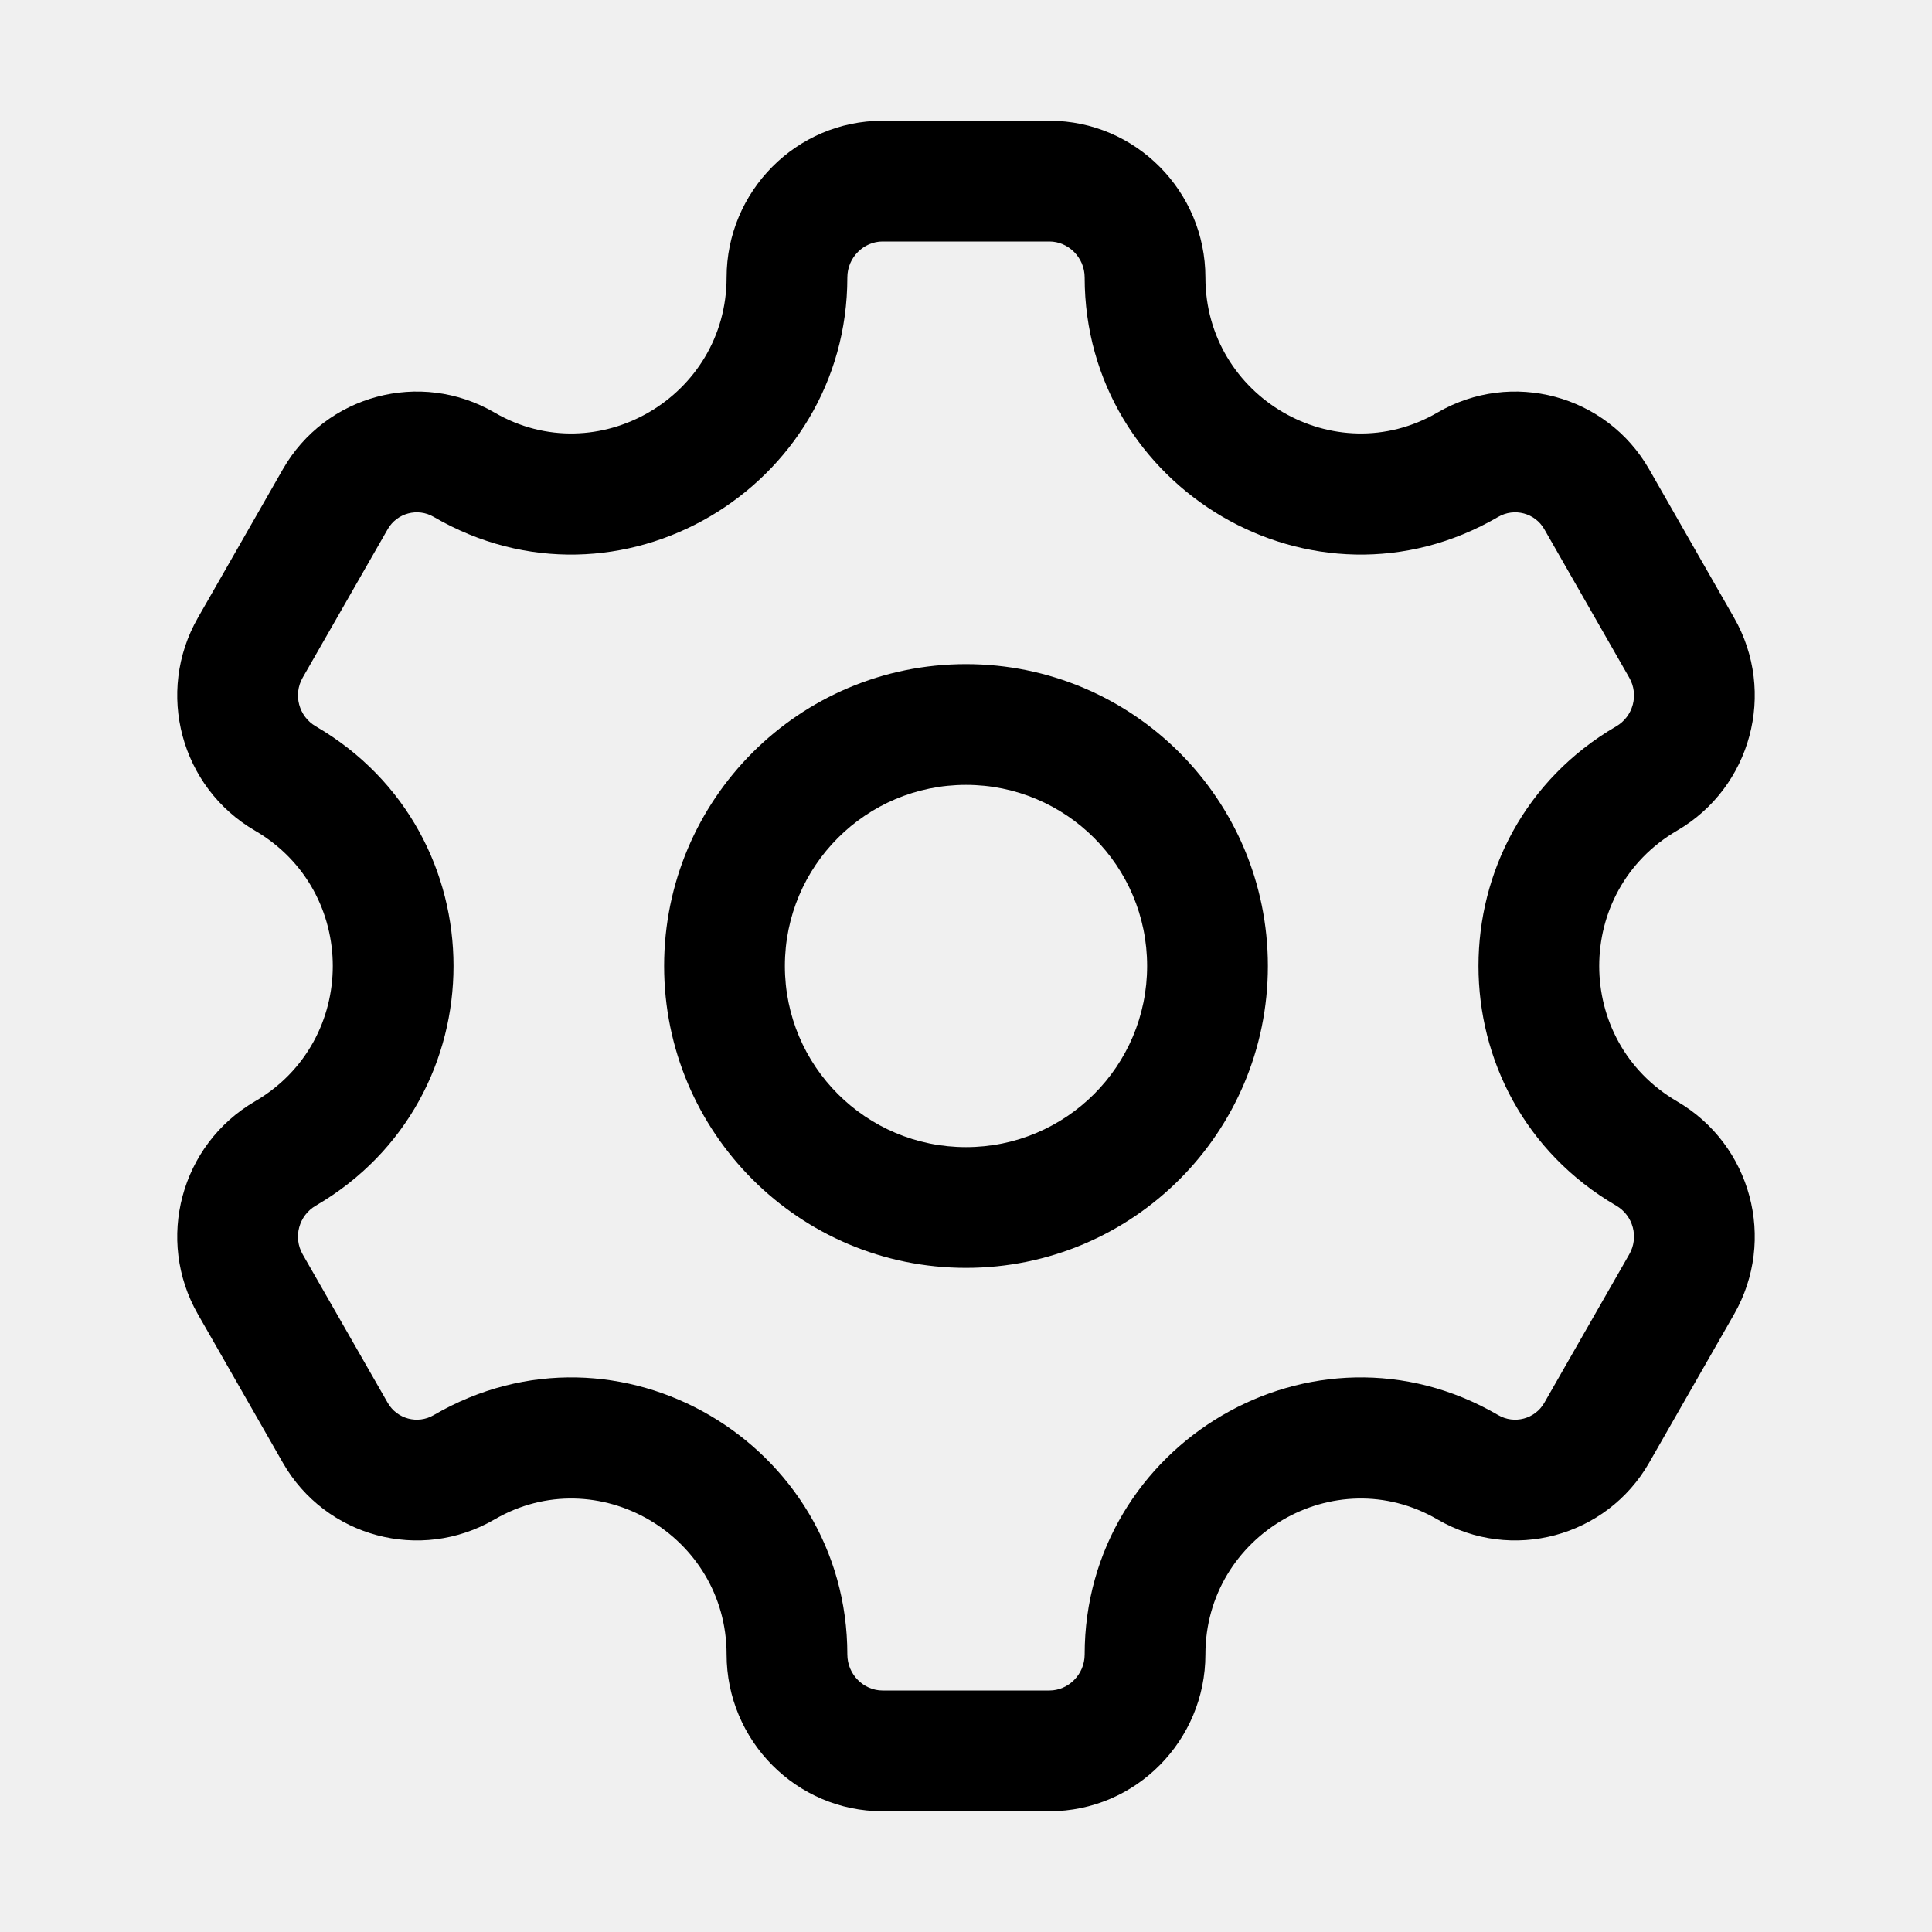
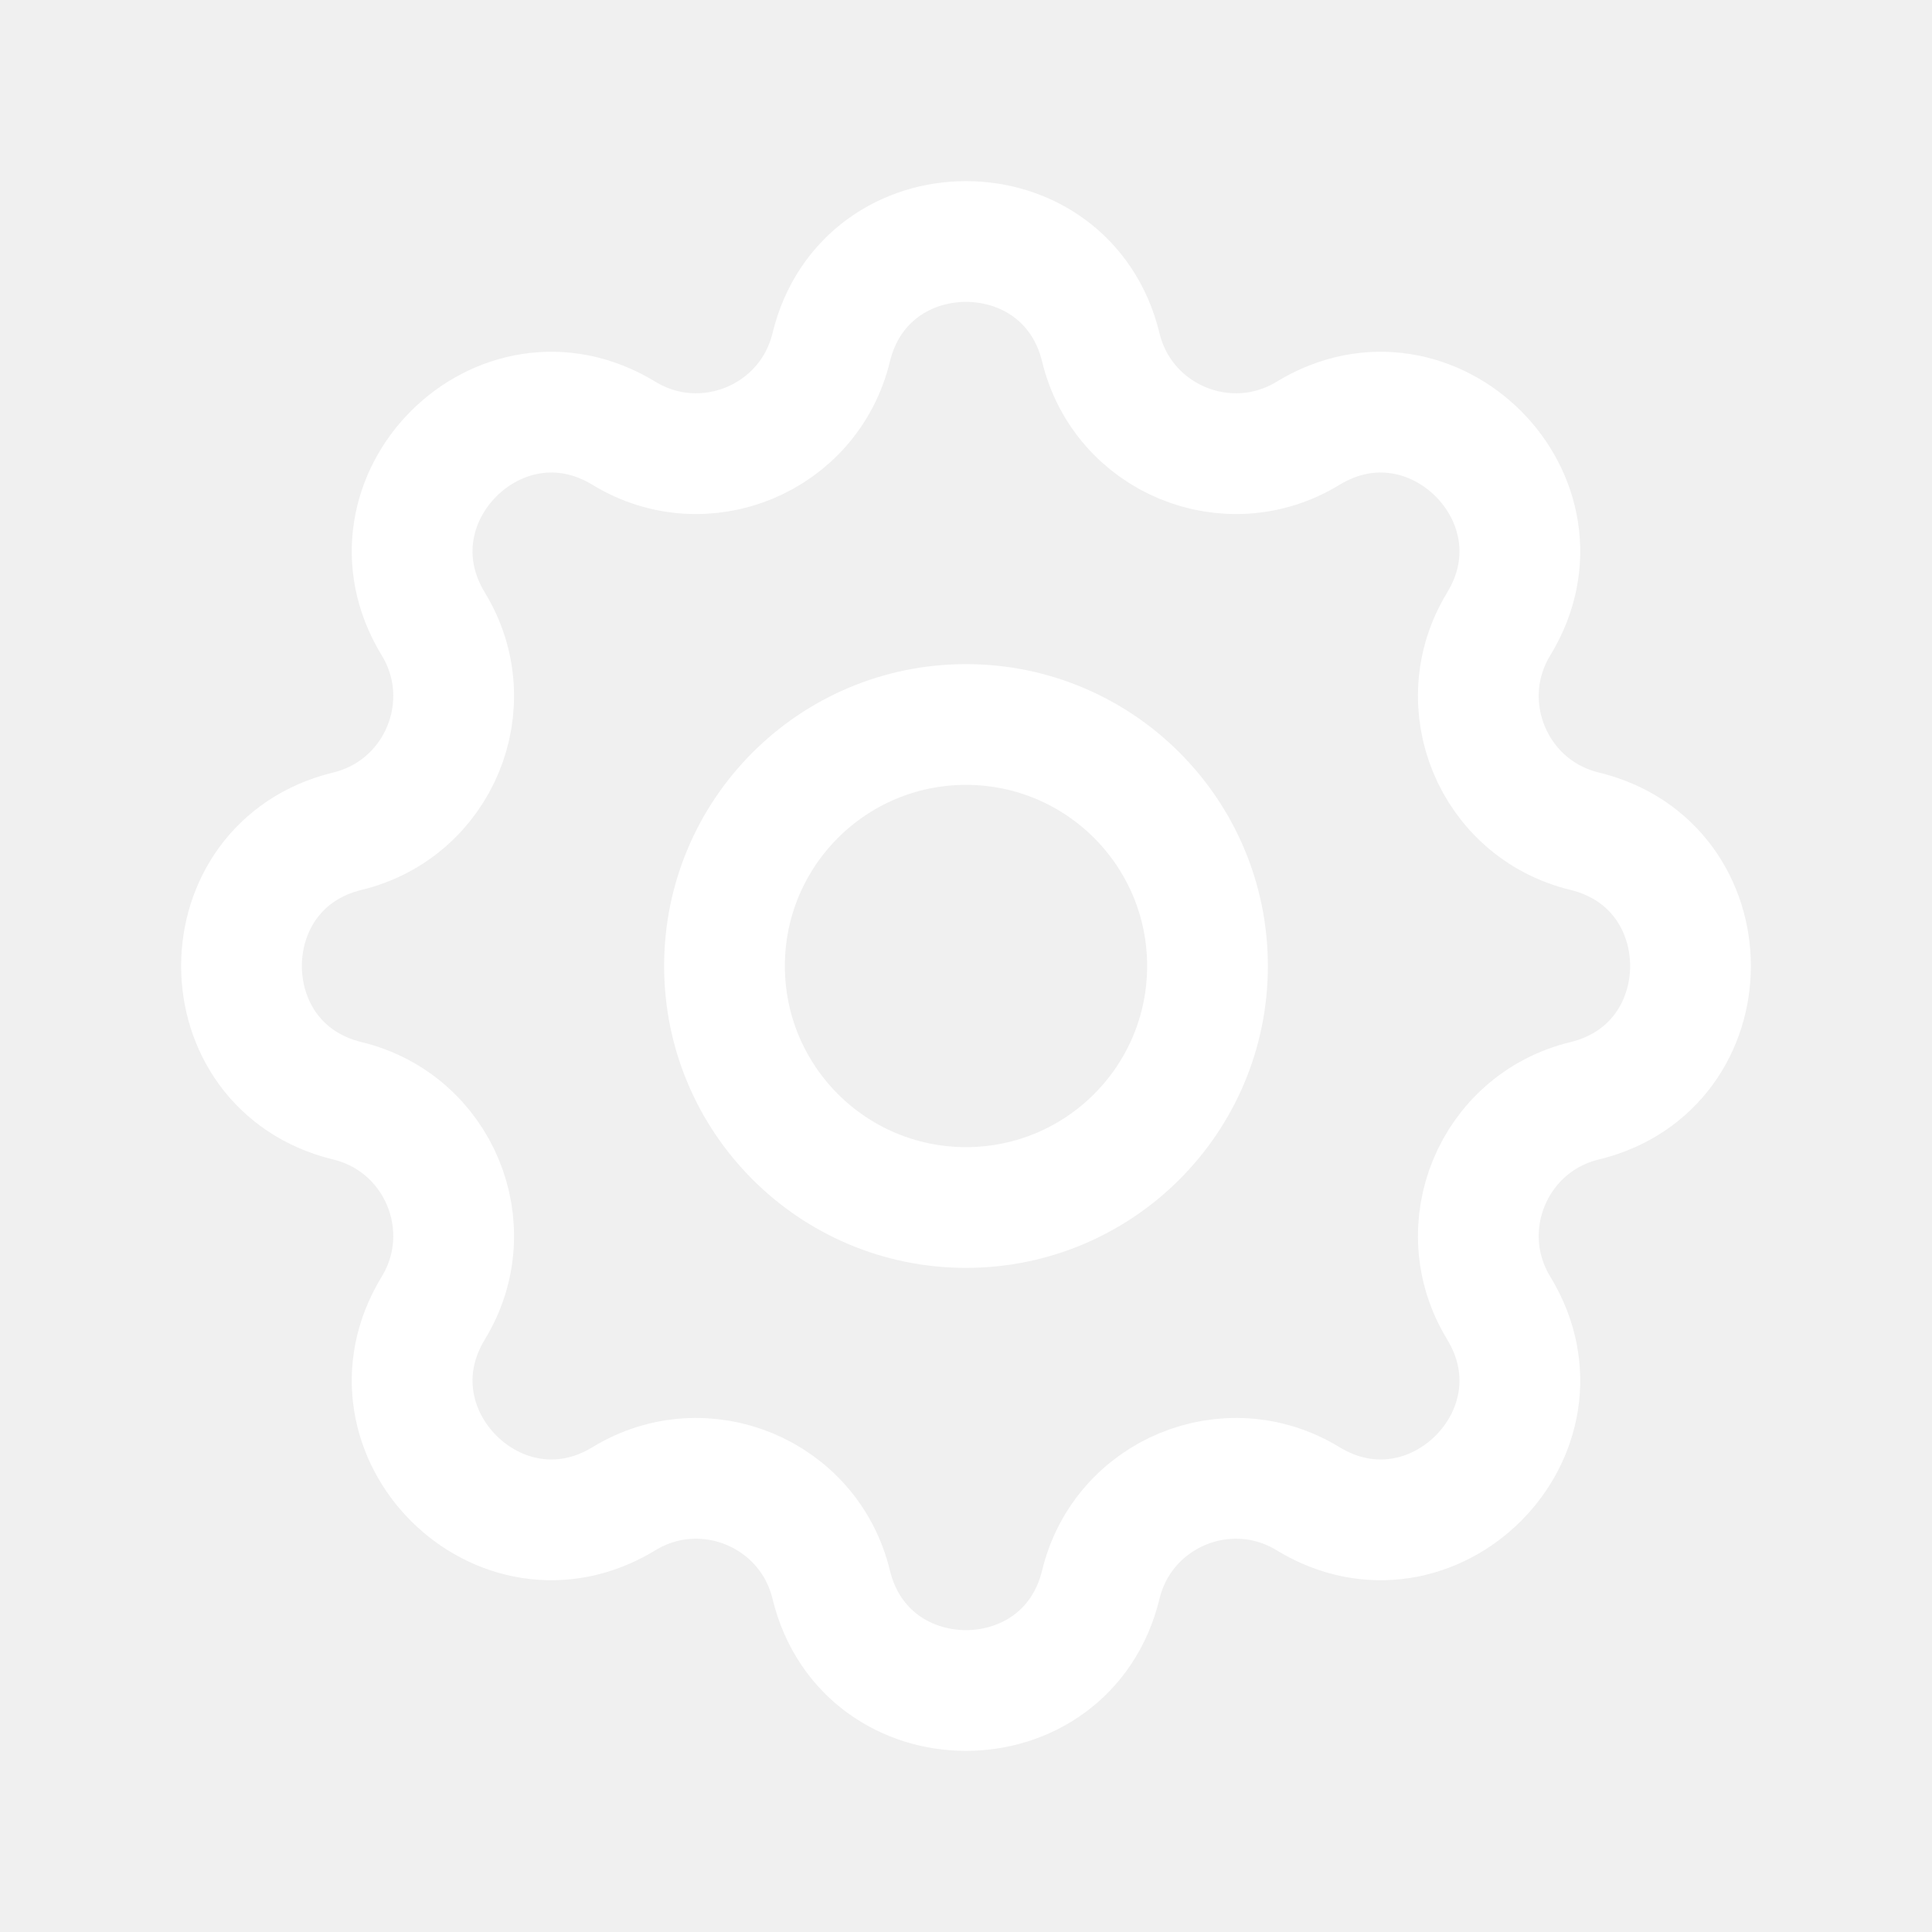
- <svg xmlns="http://www.w3.org/2000/svg" width="24" height="24" viewBox="0 0 24 24">
-   <path fill-rule="evenodd" clip-rule="evenodd" d="M15.75 12C15.75 14.071 14.071 15.75 12 15.75C9.929 15.75 8.25 14.071 8.25 12C8.25 9.929 9.929 8.25 12 8.25C14.071 8.25 15.75 9.929 15.75 12ZM14.25 12C14.25 13.243 13.243 14.25 12 14.25C10.757 14.25 9.75 13.243 9.75 12C9.75 10.757 10.757 9.75 12 9.75C13.243 9.75 14.25 10.757 14.25 12Z" />
-   <path fill-rule="evenodd" clip-rule="evenodd" d="M9.026 3.447C9.026 2.378 9.893 1.5 10.962 1.5H13.038C14.107 1.5 14.974 2.378 14.974 3.447C14.974 4.927 16.578 5.869 17.857 5.125C18.777 4.589 19.957 4.905 20.486 5.829L21.541 7.673C22.072 8.6 21.755 9.782 20.832 10.319C19.544 11.07 19.544 12.93 20.832 13.681C21.755 14.218 22.072 15.4 21.541 16.327L20.486 18.171C19.957 19.095 18.777 19.411 17.857 18.875C16.578 18.131 14.974 19.073 14.974 20.552C14.974 21.622 14.107 22.5 13.038 22.5H10.962C9.893 22.5 9.026 21.622 9.026 20.552C9.026 19.073 7.422 18.131 6.143 18.875C5.223 19.411 4.043 19.095 3.514 18.171L2.459 16.327C1.928 15.4 2.245 14.218 3.168 13.681C4.456 12.93 4.456 11.07 3.168 10.319C2.245 9.782 1.928 8.6 2.459 7.673L3.514 5.829C4.043 4.905 5.223 4.589 6.143 5.125C7.422 5.869 9.026 4.927 9.026 3.447ZM10.962 3H13.038C13.267 3 13.474 3.195 13.474 3.447C13.474 6.057 16.31 7.761 18.611 6.421C18.812 6.304 19.069 6.373 19.184 6.574L20.239 8.418C20.361 8.63 20.288 8.9 20.077 9.023C17.796 10.352 17.796 13.648 20.077 14.977C20.288 15.1 20.361 15.37 20.239 15.582L19.184 17.426C19.069 17.627 18.812 17.696 18.611 17.579C16.31 16.239 13.474 17.942 13.474 20.552C13.474 20.805 13.267 21 13.038 21H10.962C10.733 21 10.526 20.805 10.526 20.552C10.526 17.942 7.69 16.239 5.388 17.579C5.188 17.696 4.931 17.627 4.816 17.426L3.76 15.582C3.639 15.37 3.712 15.1 3.923 14.977C6.204 13.648 6.204 10.352 3.923 9.023C3.712 8.9 3.639 8.63 3.76 8.418L4.816 6.574C4.931 6.373 5.188 6.304 5.388 6.421C7.69 7.761 10.526 6.057 10.526 3.447C10.526 3.195 10.733 3 10.962 3Z" />
+ <svg xmlns="http://www.w3.org/2000/svg" width="24" height="24" viewBox="0 0 24 24" fill="none">
+   <path d="M10.325 4.317C10.751 2.561 13.249 2.561 13.675 4.317C13.951 5.452 15.251 5.99 16.248 5.383C17.791 4.442 19.558 6.209 18.617 7.752C18.01 8.749 18.548 10.049 19.683 10.325C21.439 10.751 21.439 13.249 19.683 13.675C18.548 13.951 18.01 15.251 18.617 16.248C19.558 17.791 17.791 19.558 16.248 18.617C15.251 18.01 13.951 18.548 13.675 19.683C13.249 21.439 10.751 21.439 10.325 19.683C10.049 18.548 8.749 18.01 7.752 18.617C6.209 19.558 4.442 17.791 5.383 16.248C5.99 15.251 5.452 13.951 4.317 13.675C2.561 13.249 2.561 10.751 4.317 10.325C5.452 10.049 5.99 8.749 5.383 7.752C4.442 6.209 6.209 4.442 7.752 5.383C8.749 5.99 10.049 5.452 10.325 4.317Z" stroke="white" stroke-width="1.5" stroke-linecap="round" stroke-linejoin="round" />
+   <path d="M15 12C15 13.657 13.657 15 12 15C10.343 15 9 13.657 9 12C9 10.343 10.343 9 12 9C13.657 9 15 10.343 15 12Z" stroke="white" stroke-width="1.5" stroke-linecap="round" stroke-linejoin="round" />
</svg>
